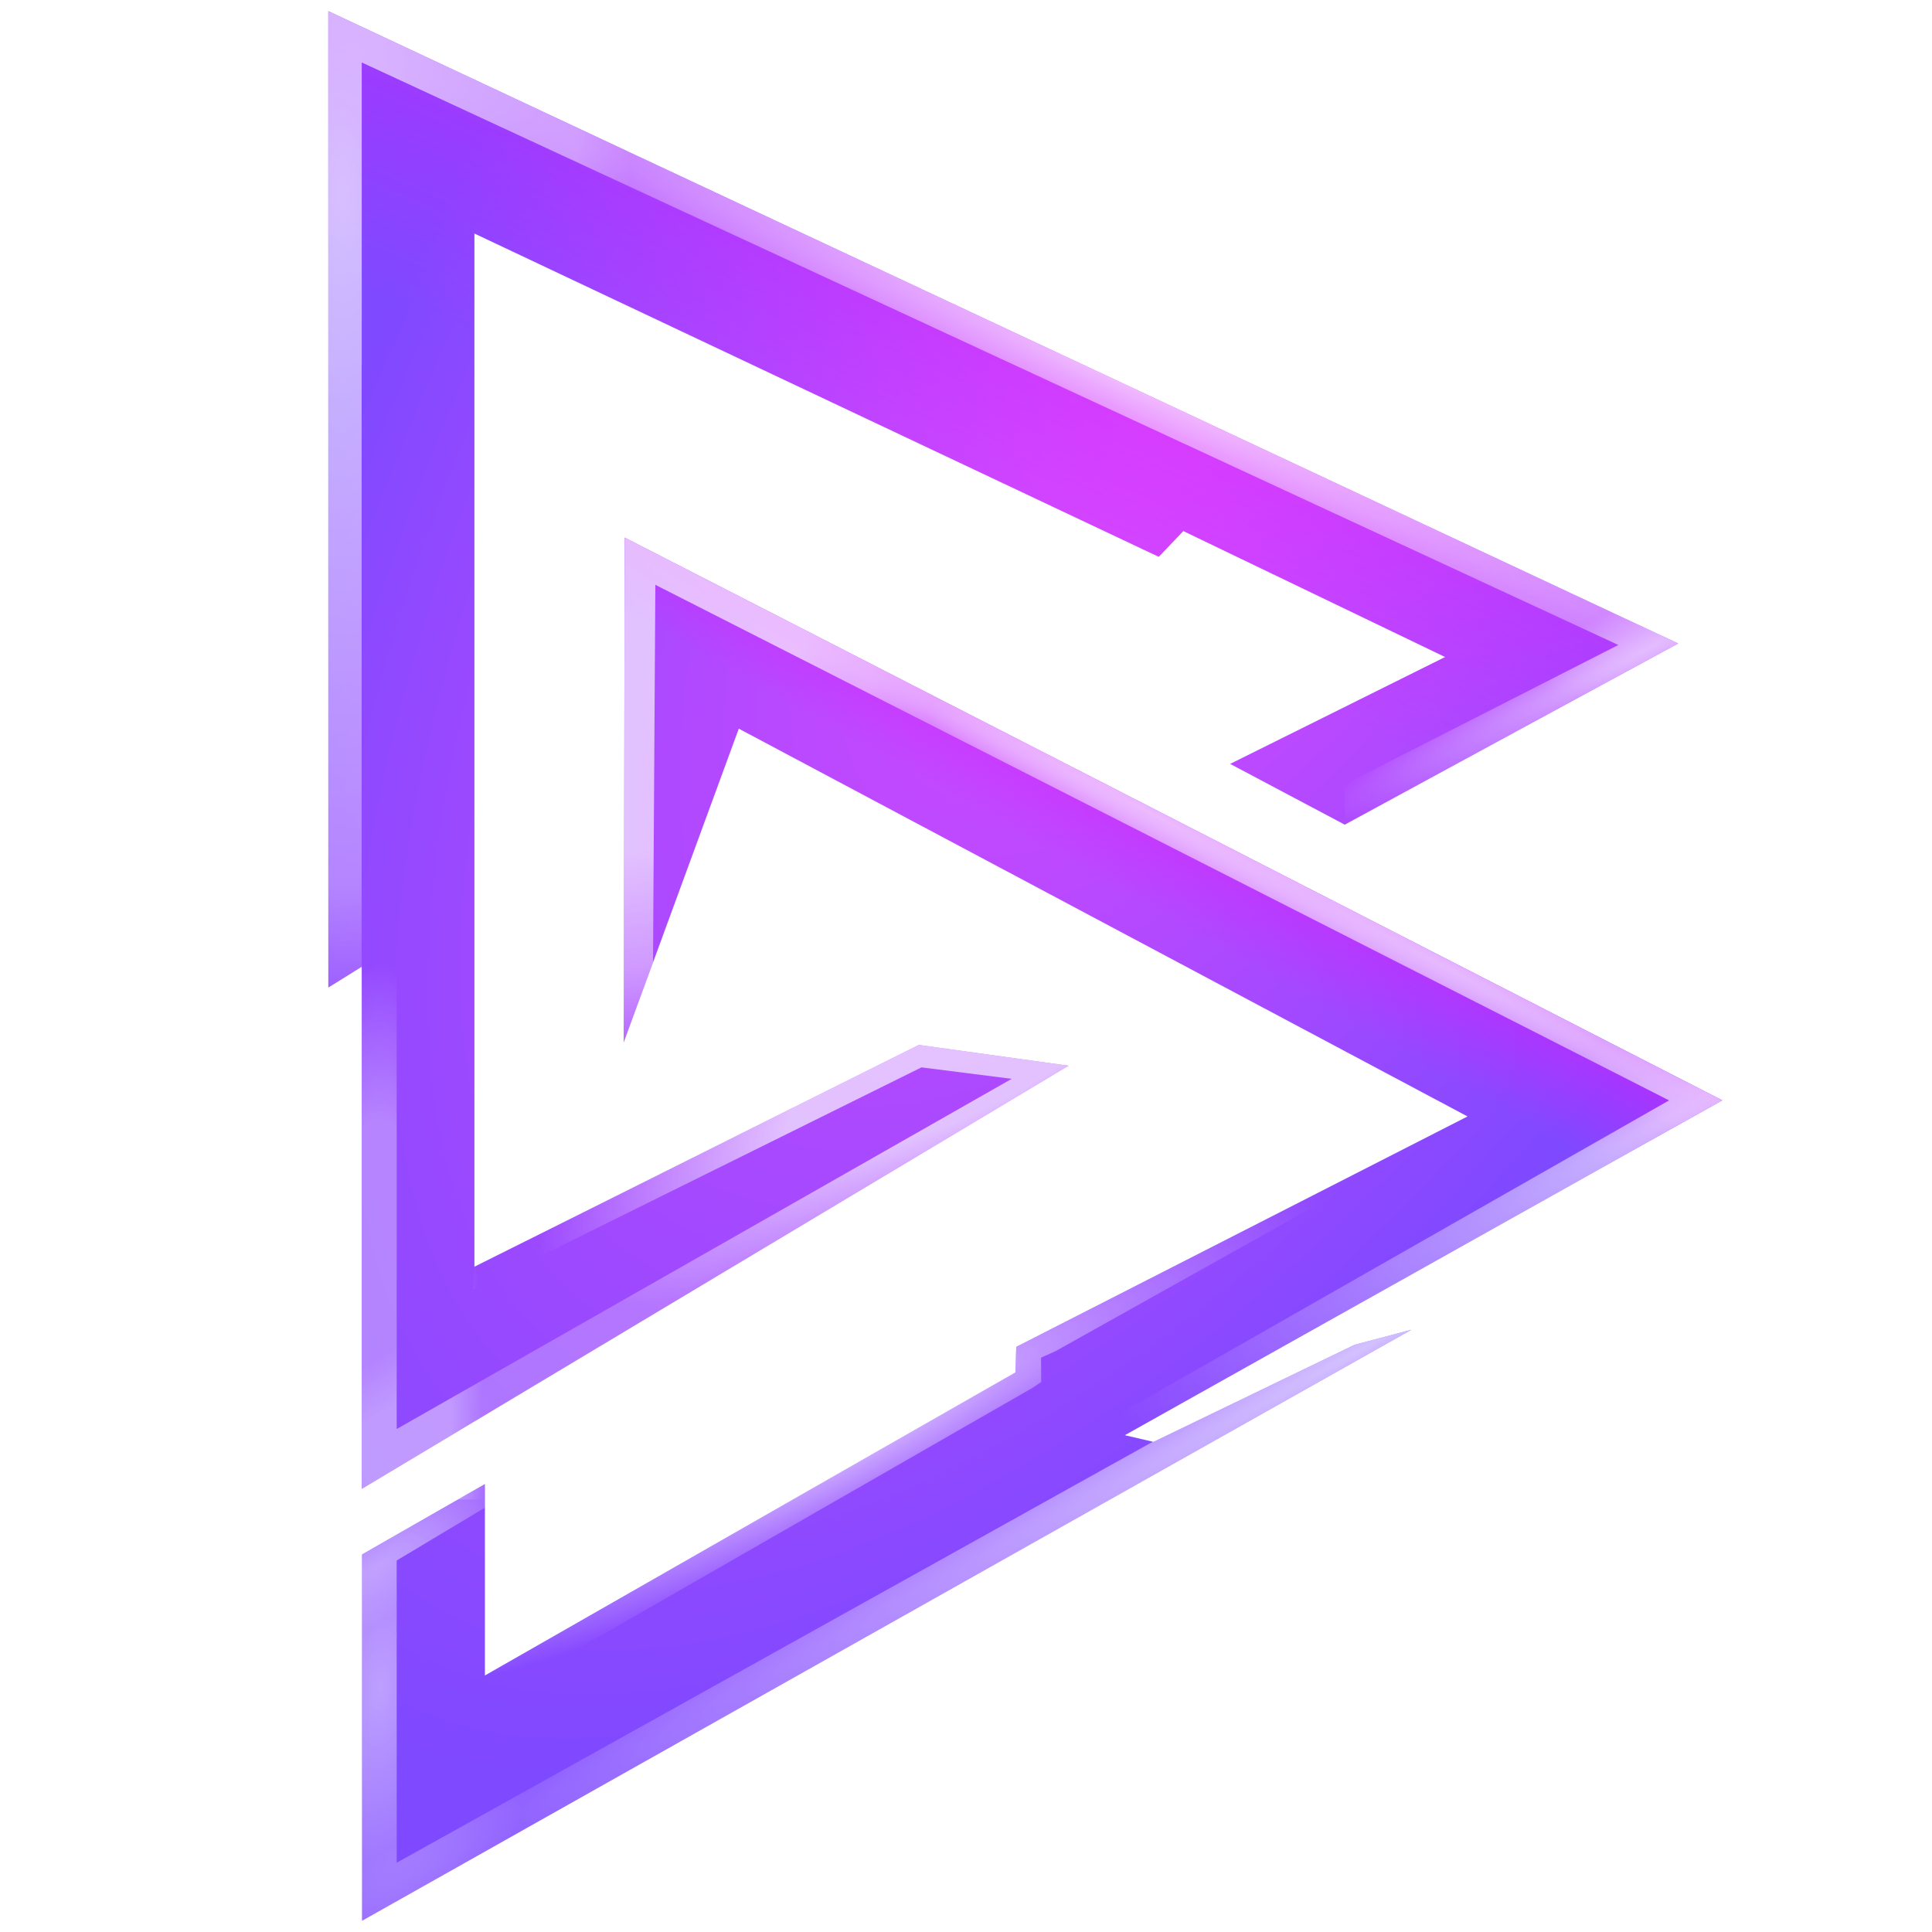
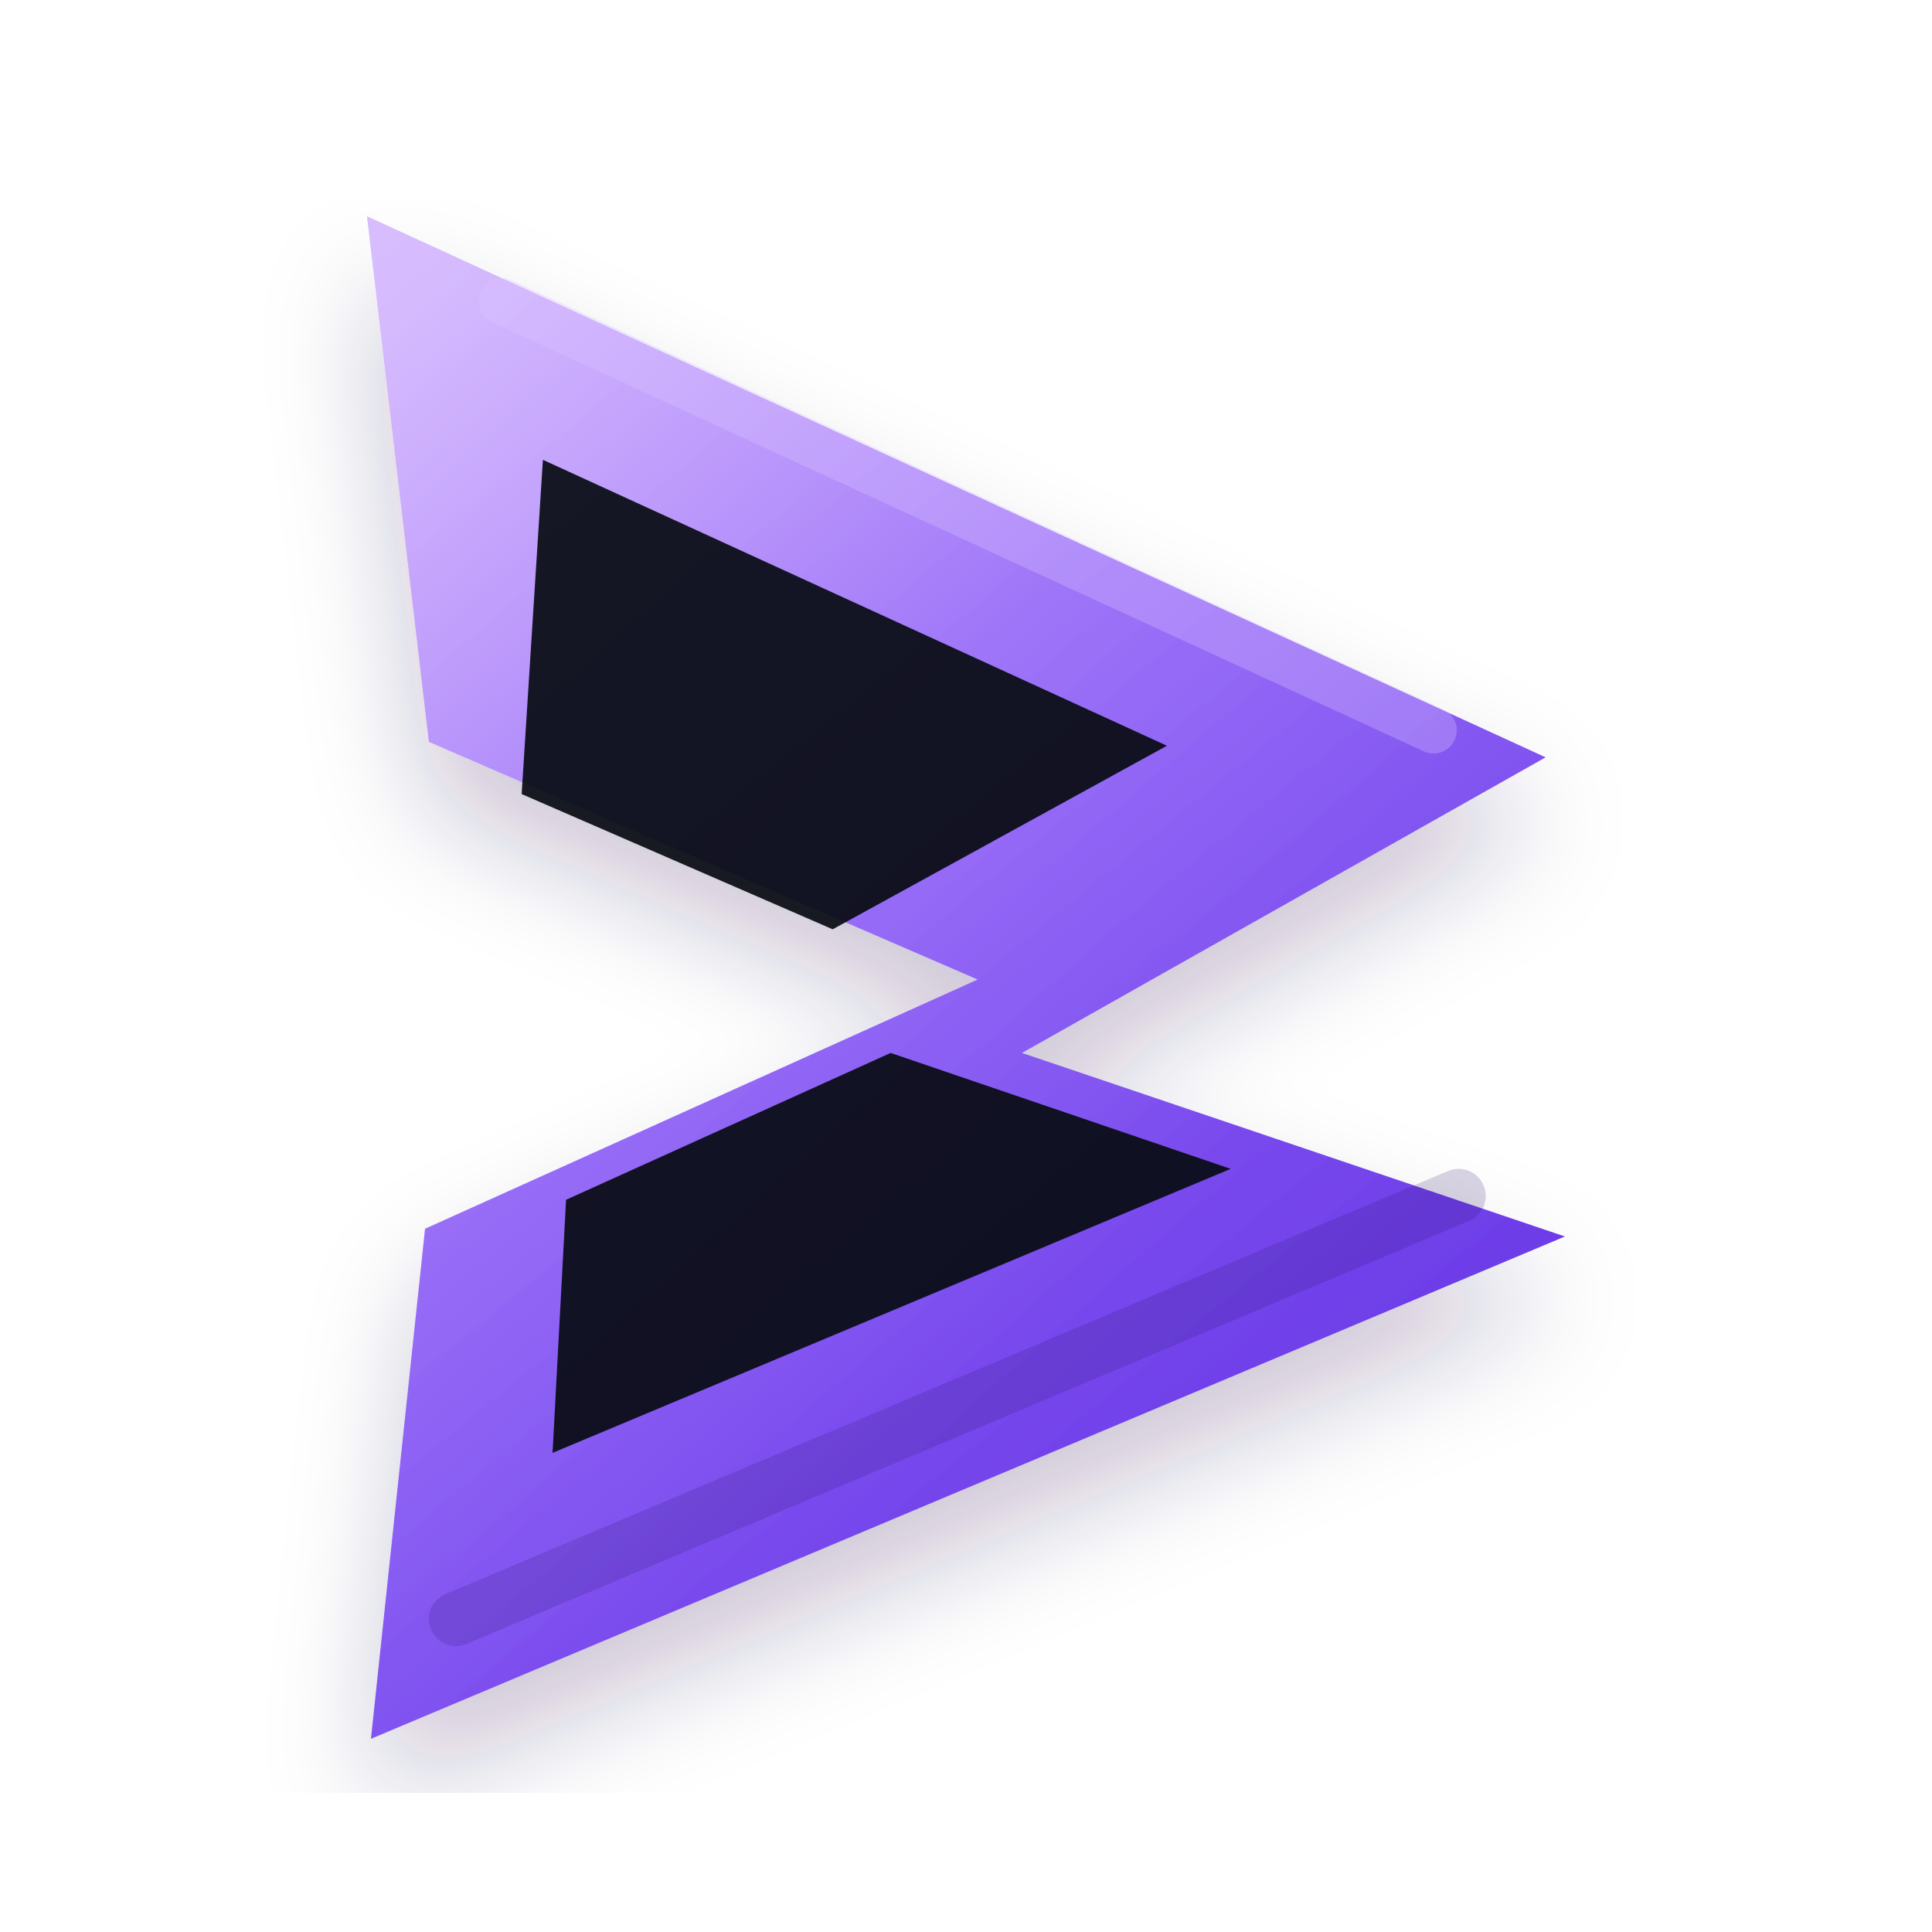
- <svg xmlns="http://www.w3.org/2000/svg" xmlns:xlink="http://www.w3.org/1999/xlink" width="1e3mm" height="1e3mm" version="1.1" viewBox="0 0 1e3 1e3" xml:space="preserve">
+ <svg xmlns="http://www.w3.org/2000/svg" width="1000" height="1000" viewBox="0 0 1000 1000" fill="none" role="img" aria-labelledby="title desc">
  <defs>
-     <linearGradient id="linearGradient43">
-       <stop stop-color="#fff" offset=".422" />
-       <stop stop-color="#fff" stop-opacity="0" offset="1" />
+     <linearGradient id="shimlang-gradient" x1="164" y1="104" x2="811" y2="899" gradientUnits="userSpaceOnUse">
+       <stop offset="0" stop-color="#B987FF" />
+       <stop offset="0.44" stop-color="#8B5CF6" />
+       <stop offset="1" stop-color="#5B2BE0" />
    </linearGradient>
-     <linearGradient id="linearGradient38">
-       <stop stop-color="#fff" offset="0" />
-       <stop stop-color="#fff" stop-opacity="0" offset="1" />
+     <linearGradient id="shimlang-highlight" x1="230" y1="142" x2="644" y2="608" gradientUnits="userSpaceOnUse">
+       <stop offset="0" stop-color="#FFFFFF" stop-opacity="0.46" />
+       <stop offset="0.52" stop-color="#FFFFFF" stop-opacity="0.13" />
+       <stop offset="1" stop-color="#FFFFFF" stop-opacity="0" />
    </linearGradient>
-     <radialGradient id="radialGradient4" cx="431.52" cy="475.5" r="242.57" gradientTransform="matrix(-1.2826 2.0108 -.8852 -.56464 1565.8 -363.65)" gradientUnits="userSpaceOnUse">
-       <stop stop-color="#e549ff" offset="0" />
-       <stop stop-color="#7f49ff" offset="1" />
-     </radialGradient>
-     <clipPath id="clipPath20">
-       <path d="m285.95 667.62v123.68l354.32-199.55-19.18 5.077-67.935 32.799-9.671-2.256 201.68-113.07-370.54-189.98-0.337 170.44 38.863-105.93 246.03 130.92-152.36 77.786-0.285 8.662-179.1 102.29v-64.631zm-11.384-521.03v329.64l11.282-7.011v176.28l238.62-142.88-50.528-7.011-150.05 74.866v-348.82l231.04 109.16 8.3-8.703 88.385 42.532-72.579 36.085 38.692 20.514 112.56-61.175z" />
-     </clipPath>
-     <clipPath id="clipPath23">
-       <path d="m327.26 708.48s4.388 6.61 4.388 6.61l180.73-103.75 2.874-1.95s-0.057-8.206-0.057-8.206l4.958-2.222s103.34-57.795 103.34-57.795 2.028-3.577 2.028-3.577l2.342-3.592-23.392-10.371-110.62 59.508-54.638 38.037-23.854 16.279-86.408 66.846zm56.911-238.39 0.806-129.83 342.25 174.07-188.58 107.48 4.952 5.552 231.61-122.94-409.02-209.79 6.092 212.97zm-109.29 168.16 230.4-131.2s-30.462-3.868-30.462-3.868-151.49 75.024-151.49 75.024 0.6-7.809 0.6-7.809l146.54-82.205 74.624 10.638-262.39 151.83zm0.725 25.304 66.243-38.521-1.628 19.13-65.11 39.02zm22.041 137.33 390.57-233.31-75.913 28.931-314.65 175.2zm-23.089-324.61 23.088-14.425 5e-4 369.82-33.646-1.934zm-13.663-351.08-6.242 373.8 31.197-29.797v-305.29l424.25 196.67-92.399 47.08 0.114 17.323 127.78-68.145z" />
-     </clipPath>
-     <linearGradient id="linearGradient30" x1="505.12" x2="476.33" y1="296" y2="360.97" gradientTransform="translate(18.691 -29.632)" gradientUnits="userSpaceOnUse">
-       <stop stop-color="#cf22ff" offset="0" />
-       <stop stop-color="#cf22ff" stop-opacity="0" offset="1" />
-     </linearGradient>
-     <linearGradient id="linearGradient31" x1="663.5" x2="634.84" y1="333.84" y2="384.44" gradientTransform="translate(12.309 119.44)" gradientUnits="userSpaceOnUse">
-       <stop stop-color="#cf22ff" offset="0" />
-       <stop stop-color="#cf22ff" stop-opacity="0" offset="1" />
-     </linearGradient>
-     <radialGradient id="radialGradient39" cx="543.34" cy="308.73" r="231.12" gradientTransform="matrix(1.741 .81582 -.065433 .13964 -380.99 -213.99)" gradientUnits="userSpaceOnUse" xlink:href="#linearGradient38" />
-     <radialGradient id="radialGradient40" cx="316.99" cy="1126.7" r="231.12" gradientTransform="matrix(.0023258 1.2604 -.42285 .00078034 754.84 -193.15)" gradientUnits="userSpaceOnUse">
-       <stop stop-color="#fff" offset="0" />
-       <stop stop-color="#fff" stop-opacity=".498" offset=".806" />
-       <stop stop-color="#fff" stop-opacity="0" offset="1" />
-     </radialGradient>
-     <radialGradient id="radialGradient41" cx="706.74" cy="1024.7" r="231.12" gradientTransform="matrix(.0011298 -.69975 .15421 .00024899 132.6 1123.8)" gradientUnits="userSpaceOnUse">
-       <stop stop-color="#fff" offset=".672" />
-       <stop stop-color="#fff" stop-opacity="0" offset="1" />
-     </radialGradient>
-     <radialGradient id="radialGradient42" cx="708.67" cy="1062.7" r="231.12" gradientTransform="matrix(1.0502 -.61648 .065263 .11118 -518.11 951.7)" gradientUnits="userSpaceOnUse" xlink:href="#linearGradient43" />
-     <radialGradient id="radialGradient43" cx="906.22" cy="1062.7" r="231.12" gradientTransform="matrix(-.62308 .32191 -.1008 -.19512 1162.6 411.67)" gradientUnits="userSpaceOnUse" xlink:href="#linearGradient43" />
-     <radialGradient id="radialGradient46" cx="534.11" cy="3759.9" r="231.12" gradientTransform="matrix(.038644 .063072 -.24793 .1519 1202.5 66.959)" gradientUnits="userSpaceOnUse" xlink:href="#linearGradient38" />
-     <radialGradient id="radialGradient47" cx="414.82" cy="531.55" r="231.12" gradientTransform="matrix(.0093176 .89839 -.52839 .0054803 647.71 -61.289)" gradientUnits="userSpaceOnUse">
-       <stop stop-color="#fff" offset=".563" />
-       <stop stop-color="#fff" stop-opacity=".663" offset=".752" />
-       <stop stop-color="#fff" stop-opacity="0" offset=".941" />
-     </radialGradient>
-     <radialGradient id="radialGradient52" cx="-653.34" cy="2556.6" r="231.12" gradientTransform="matrix(-.034468 .065448 -1.1099 -.5845 3367.1 1954.3)" gradientUnits="userSpaceOnUse" xlink:href="#linearGradient38" />
-     <radialGradient id="radialGradient53" cx="-2390.4" cy="2458" r="231.12" gradientTransform="matrix(-.034151 -.065614 .47452 -.24698 -526.58 811.34)" gradientUnits="userSpaceOnUse" xlink:href="#linearGradient38" />
-     <radialGradient id="radialGradient54" cx="-626.86" cy="2390.8" r="231.12" gradientTransform="matrix(-.07029 -.12726 .83303 -.46012 -1300.3 1536.1)" gradientUnits="userSpaceOnUse" xlink:href="#linearGradient38" />
-     <radialGradient id="radialGradient55" cx="-751" cy="2246.8" r="231.12" gradientTransform="matrix(-.060625 -.1084 1.5952 -.89213 -3005.5 2520.9)" gradientUnits="userSpaceOnUse">
-       <stop stop-color="#fff" offset="0" />
-       <stop stop-color="#fff" stop-opacity="0" offset="1" />
-     </radialGradient>
-     <radialGradient id="radialGradient56" cx="78.71" cy="2277.6" r="231.12" gradientTransform="matrix(.053382 .10511 -.67944 .34508 1996.2 -165.07)" gradientUnits="userSpaceOnUse" xlink:href="#linearGradient38" />
-     <radialGradient id="radialGradient57" cx="801.98" cy="2737.6" r="231.12" gradientTransform="matrix(-.22945 -.016679 .040072 -.55125 366.29 2235)" gradientUnits="userSpaceOnUse" xlink:href="#linearGradient38" />
-     <radialGradient id="radialGradient60" cx="-657.37" cy="2469" r="231.12" gradientTransform="matrix(-.034468 .065448 -1.1099 -.5845 3367.1 1954.3)" gradientUnits="userSpaceOnUse" xlink:href="#linearGradient38" />
+     <filter id="soft-shadow" x="80" y="72" width="840" height="856" filterUnits="userSpaceOnUse" color-interpolation-filters="sRGB">
+       <feDropShadow dx="0" dy="32" stdDeviation="28" flood-color="#25104D" flood-opacity="0.22" />
+     </filter>
  </defs>
-   <g transform="matrix(1.5331 0 0 1.5331 -251 -218.96)" clip-path="url(#clipPath20)">
-     <g id="g19">
-       <path d="m285.95 667.62v123.68l354.32-199.55-19.18 5.077-67.935 32.799-9.671-2.256 201.68-113.07-370.54-189.98-0.337 170.44 38.863-105.93 246.03 130.92-152.36 77.786-0.285 8.662-179.1 102.29v-64.631zm-11.384-521.03v329.64l11.282-7.011v176.28l238.62-142.88-50.528-7.011-150.05 74.866v-348.82l231.04 109.16 8.3-8.703 88.385 42.532-72.579 36.085 38.692 20.514 112.56-61.175z" fill="url(#radialGradient4)" />
-     </g>
-     <path d="m281.73 112.2 502 234.57-132.37 106.6-420.22-241.45z" fill="url(#linearGradient30)" opacity=".37" />
-     <path d="m373.81 308.23 403.53 187.61-53.502 103.86-396.1-199.82z" fill="url(#linearGradient31)" />
-     <g clip-path="url(#clipPath23)" opacity=".659">
-       <g id="g22">
-         <path d="m327.26 708.48s4.388 6.61 4.388 6.61l180.73-103.75 2.874-1.95s-0.057-8.206-0.057-8.206l4.958-2.222s103.34-57.795 103.34-57.795 2.028-3.577 2.028-3.577l2.342-3.592-23.392-10.371-110.62 59.508-54.638 38.037-23.854 16.279-86.408 66.846zm56.911-238.39 0.806-129.83 342.25 174.07-188.58 107.48 4.952 5.552 231.61-122.94-409.02-209.79 6.092 212.97zm-109.29 168.16 230.4-131.2s-30.462-3.868-30.462-3.868-151.49 75.024-151.49 75.024 0.6-7.809 0.6-7.809l146.54-82.205 74.624 10.638-262.39 151.83zm0.725 25.304 66.243-38.521-1.628 19.13-65.11 39.02zm22.041 137.33 390.57-233.31-75.913 28.931-314.65 175.2zm-23.089-324.61 23.088-14.425 5e-4 369.82-33.646-1.934zm-13.663-351.08-6.242 373.8 31.197-29.797v-305.29l424.25 196.67-92.399 47.08 0.114 17.323 127.78-68.145z" opacity="0" stroke-width=".265px" />
-       </g>
-       <rect x="22.104" y="9.124" width="946.38" height="935.22" fill="url(#radialGradient39)" opacity="1" />
-       <path d="m22.104 9.124 744.01 229.51-480.3 27.491v257h-263.71z" fill="url(#radialGradient40)" opacity="1" stroke-opacity="0" />
-       <rect x="22.104" y="9.124" width="908.99" height="639.94" fill="url(#radialGradient41)" opacity=".486" />
-       <rect x="22.104" y="9.124" width="908.99" height="639.94" fill="url(#radialGradient42)" opacity=".373" />
-       <rect x="10.251" y="480.49" width="922.78" height="162.13" rx="272.61" ry="81.063" fill="url(#radialGradient43)" opacity="1" />
-       <rect x="22.104" y="9.124" width="946.38" height="935.22" fill="url(#radialGradient46)" opacity=".481" />
-       <rect x="357.62" y="295.41" width="176.01" height="199.14" ry="6.125" fill="url(#radialGradient47)" opacity="1" />
-       <rect x="332.85" y="20.729" width="635.64" height="923.61" fill="url(#radialGradient52)" opacity="1" />
-       <rect x="576.72" y="214.13" width="341.17" height="210.06" fill="url(#radialGradient53)" opacity="1" />
-       <rect x="332.85" y="20.729" width="635.64" height="923.61" fill="url(#radialGradient54)" opacity="1" />
-       <path d="m266.12 783.09 404.17-216.85 298.19 378.11h-796.81z" fill="url(#radialGradient55)" opacity="1" stroke-opacity="0" />
-       <rect x="171.67" y="31.044" width="796.81" height="913.3" fill="url(#radialGradient56)" opacity="1" />
-       <path d="m264.51 661.56 81.137-34.303-33.218 97.113 160.98 4.799-199.85 89.123z" fill="url(#radialGradient57)" opacity=".719" stroke-opacity="0" />
-       <rect x="332.85" y="20.729" width="635.64" height="923.61" fill="url(#radialGradient60)" opacity="1" />
-     </g>
+   <g filter="url(#soft-shadow)">
+     <path d="M190 112L800 392L529 545L810 640L192 900L220 636L506 507L222 384L190 112Z" fill="url(#shimlang-gradient)" />
+     <path d="M190 112L800 392L529 545L810 640L192 900L220 636L506 507L222 384L190 112Z" fill="url(#shimlang-highlight)" />
  </g>
+   <path d="M281 238L604 386L431 481L270 411L281 238Z" fill="#070B12" fill-opacity="0.92" />
+   <path d="M293 621L461 545L637 605L286 752L293 621Z" fill="#070B12" fill-opacity="0.92" />
+   <path d="M260 156L742 378" stroke="#D9C4FF" stroke-width="24" stroke-linecap="round" stroke-opacity="0.32" />
+   <path d="M236 838L755 619" stroke="#2B126B" stroke-width="28" stroke-linecap="round" stroke-opacity="0.18" />
</svg>
